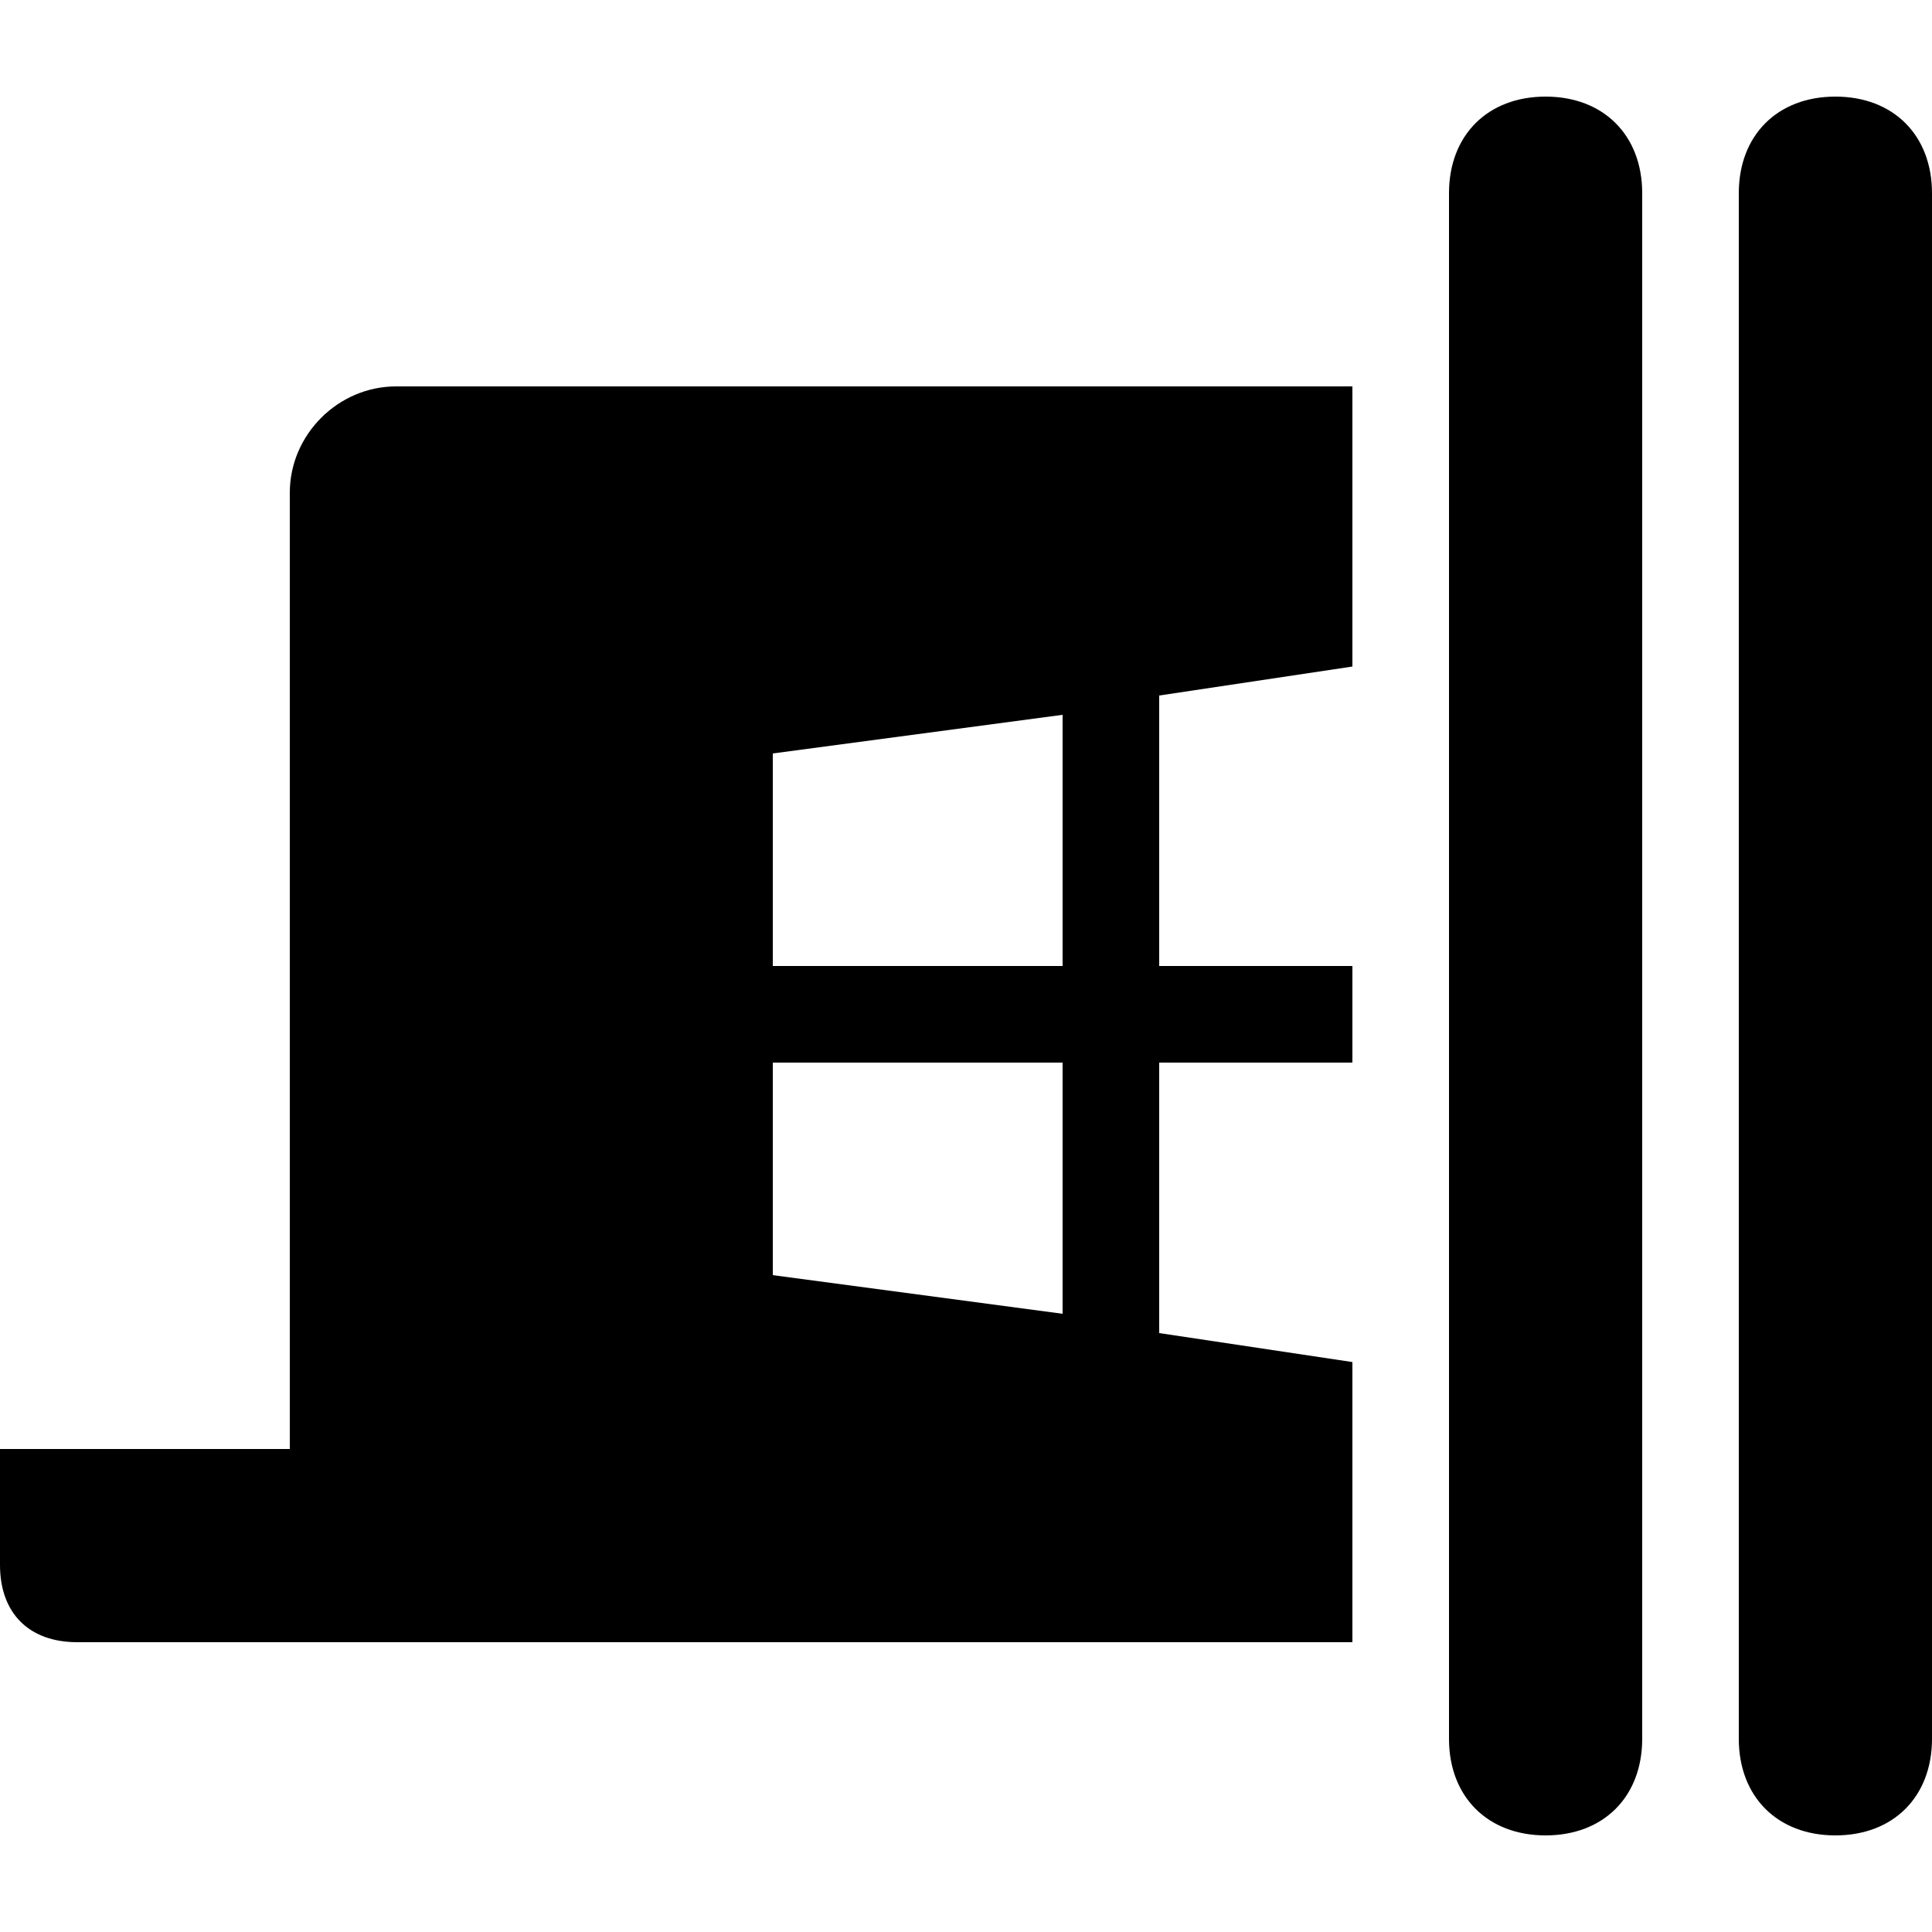
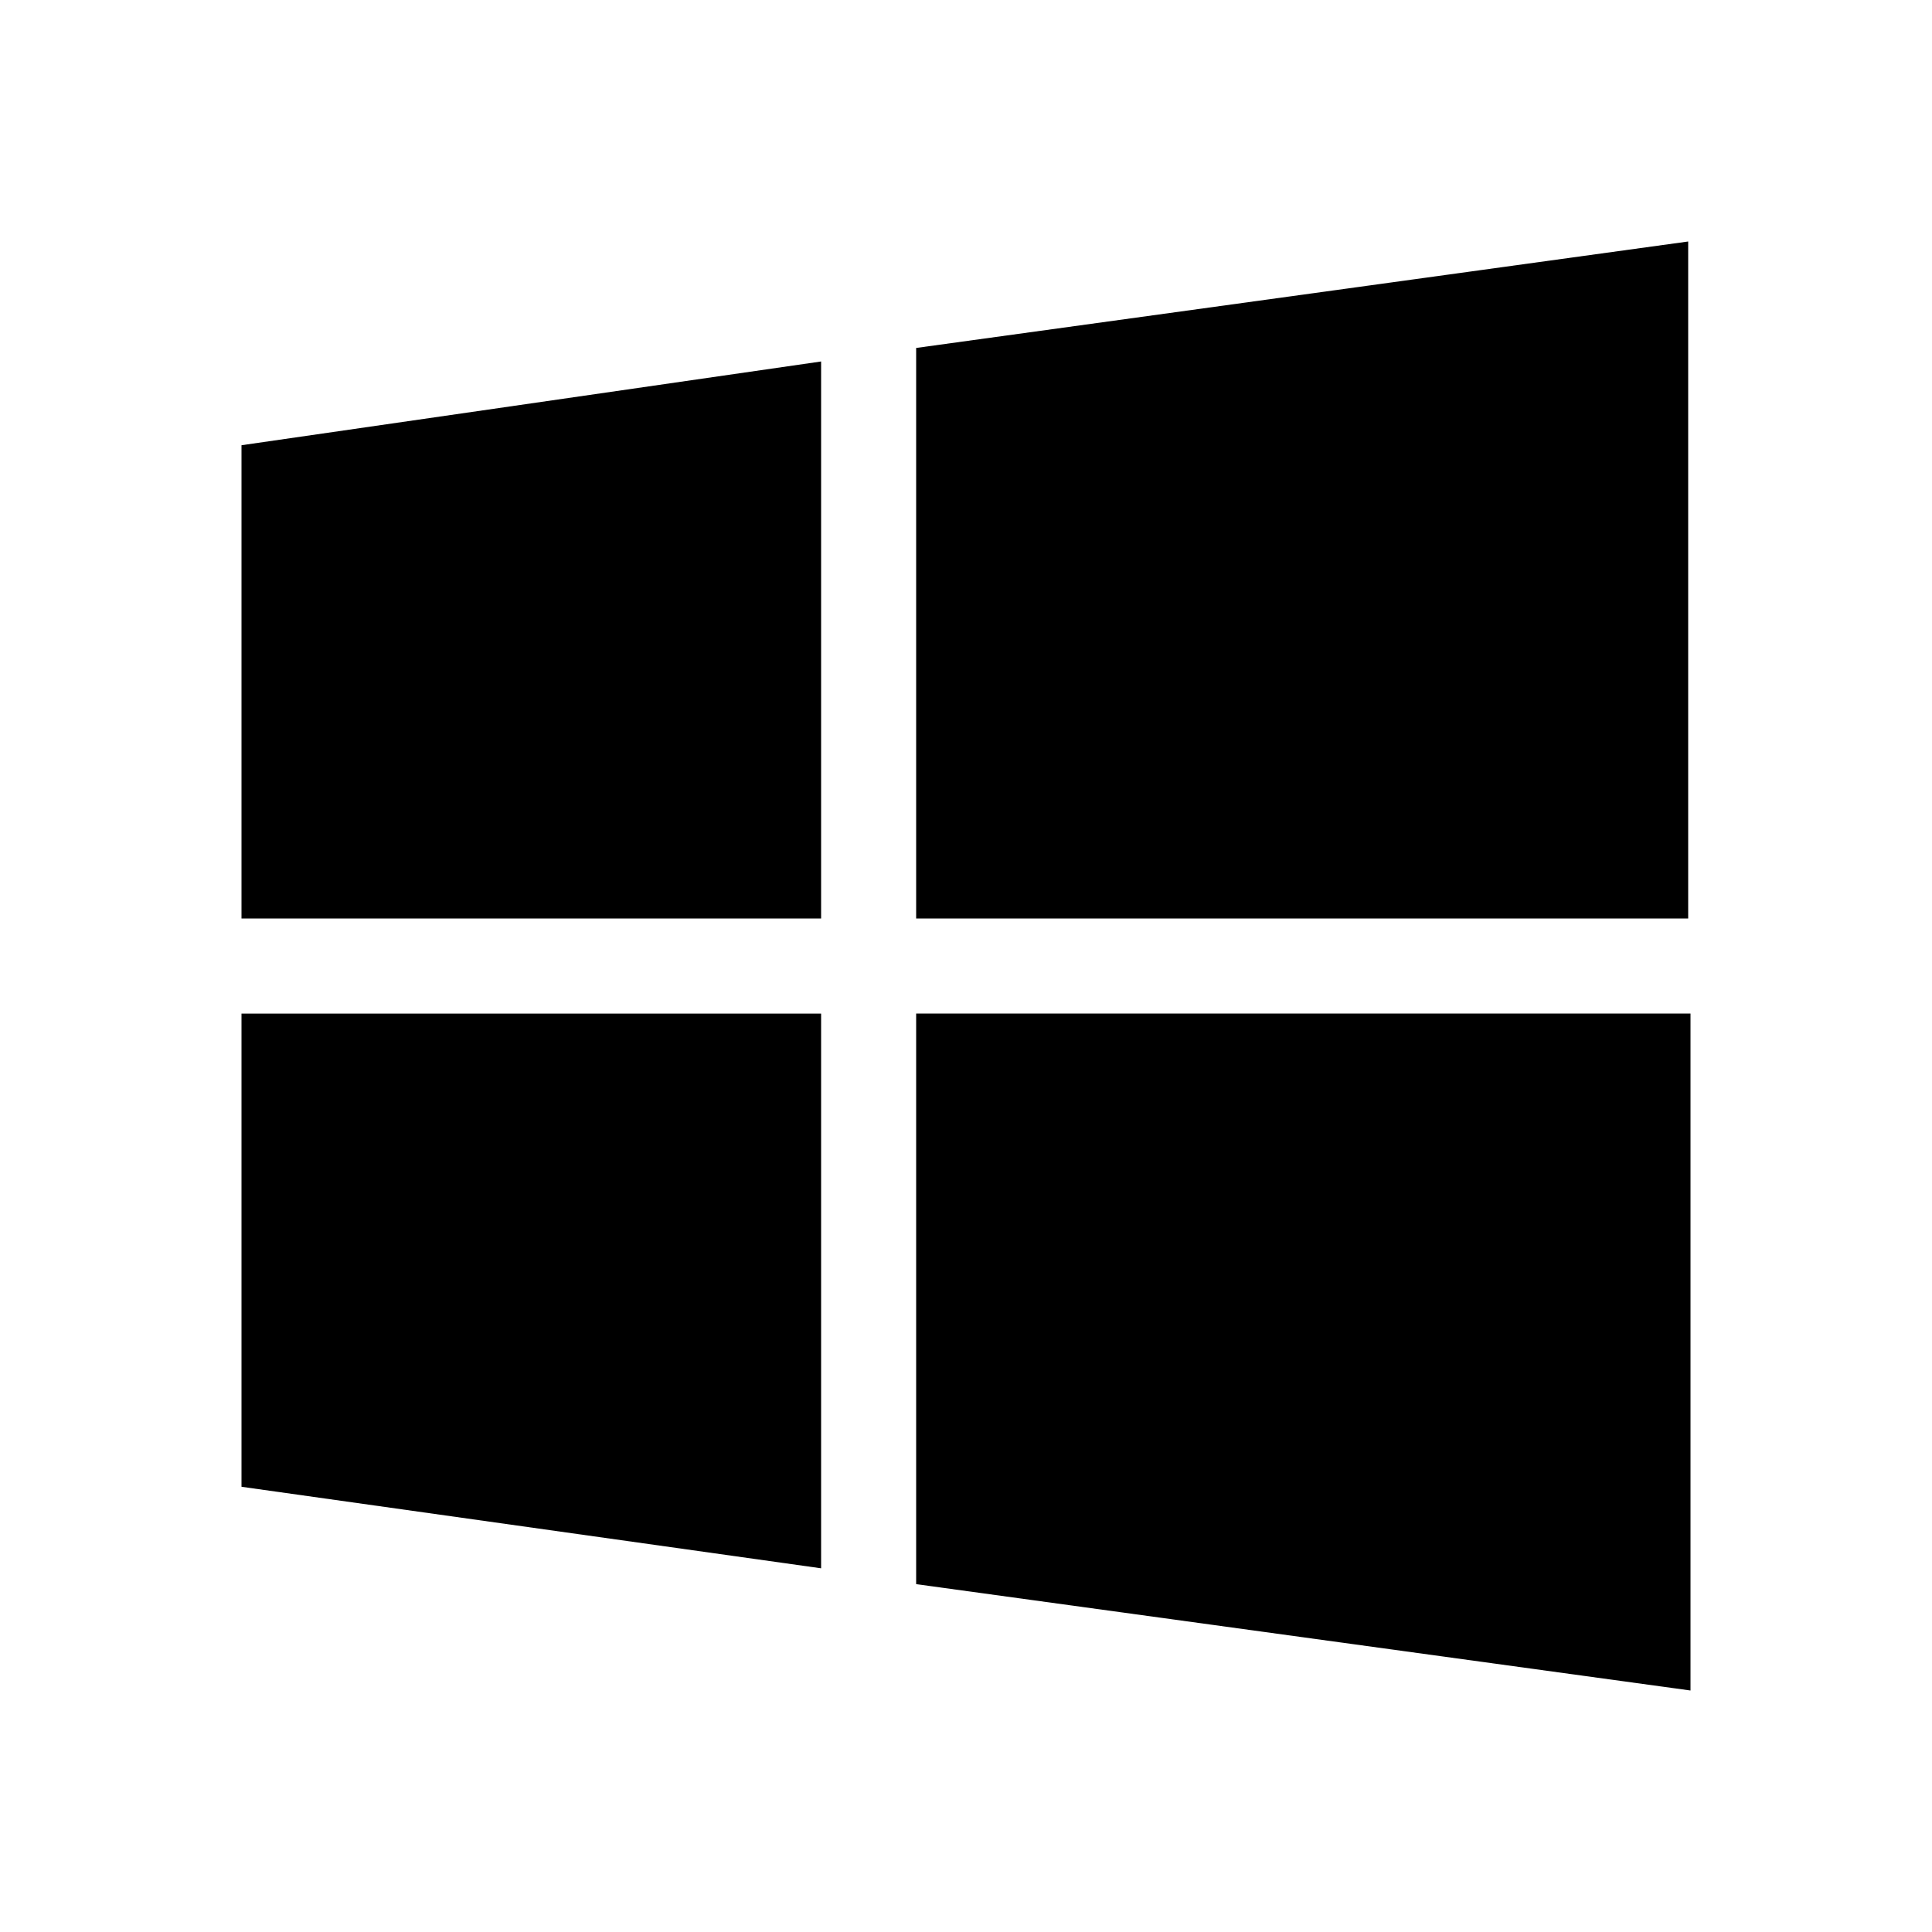
<svg xmlns="http://www.w3.org/2000/svg" width="20" height="20" viewBox="0 0 20 20">
-   <path d="M11 11H8v2.2l3 .4V11zm0-3.6l-3 .4V10h3V7.4zm1 6.4l2 .3V17H.8c-.5 0-.8-.3-.8-.8V15h3V5.1C3 4.5 3.5 4 4.1 4H14v2.9l-2 .3V10h2v1h-2v2.8zm4 5.2c-.6 0-1-.4-1-1V2c0-.6.4-1 1-1s1 .4 1 1v16c0 .6-.4 1-1 1zm3 0c-.6 0-1-.4-1-1V2c0-.6.4-1 1-1s1 .4 1 1v16c0 .6-.4 1-1 1z" />
+   <path d="M2.5 9.508h6V3.742l-6 .867v4.898zm6.984-5.906v5.906h7.992V2.5L9.484 3.602zm0 12.797L17.5 17.5v-7.008H9.484v5.906zM2.5 15.391l6 .844v-5.742h-6v4.898z" />
</svg>
